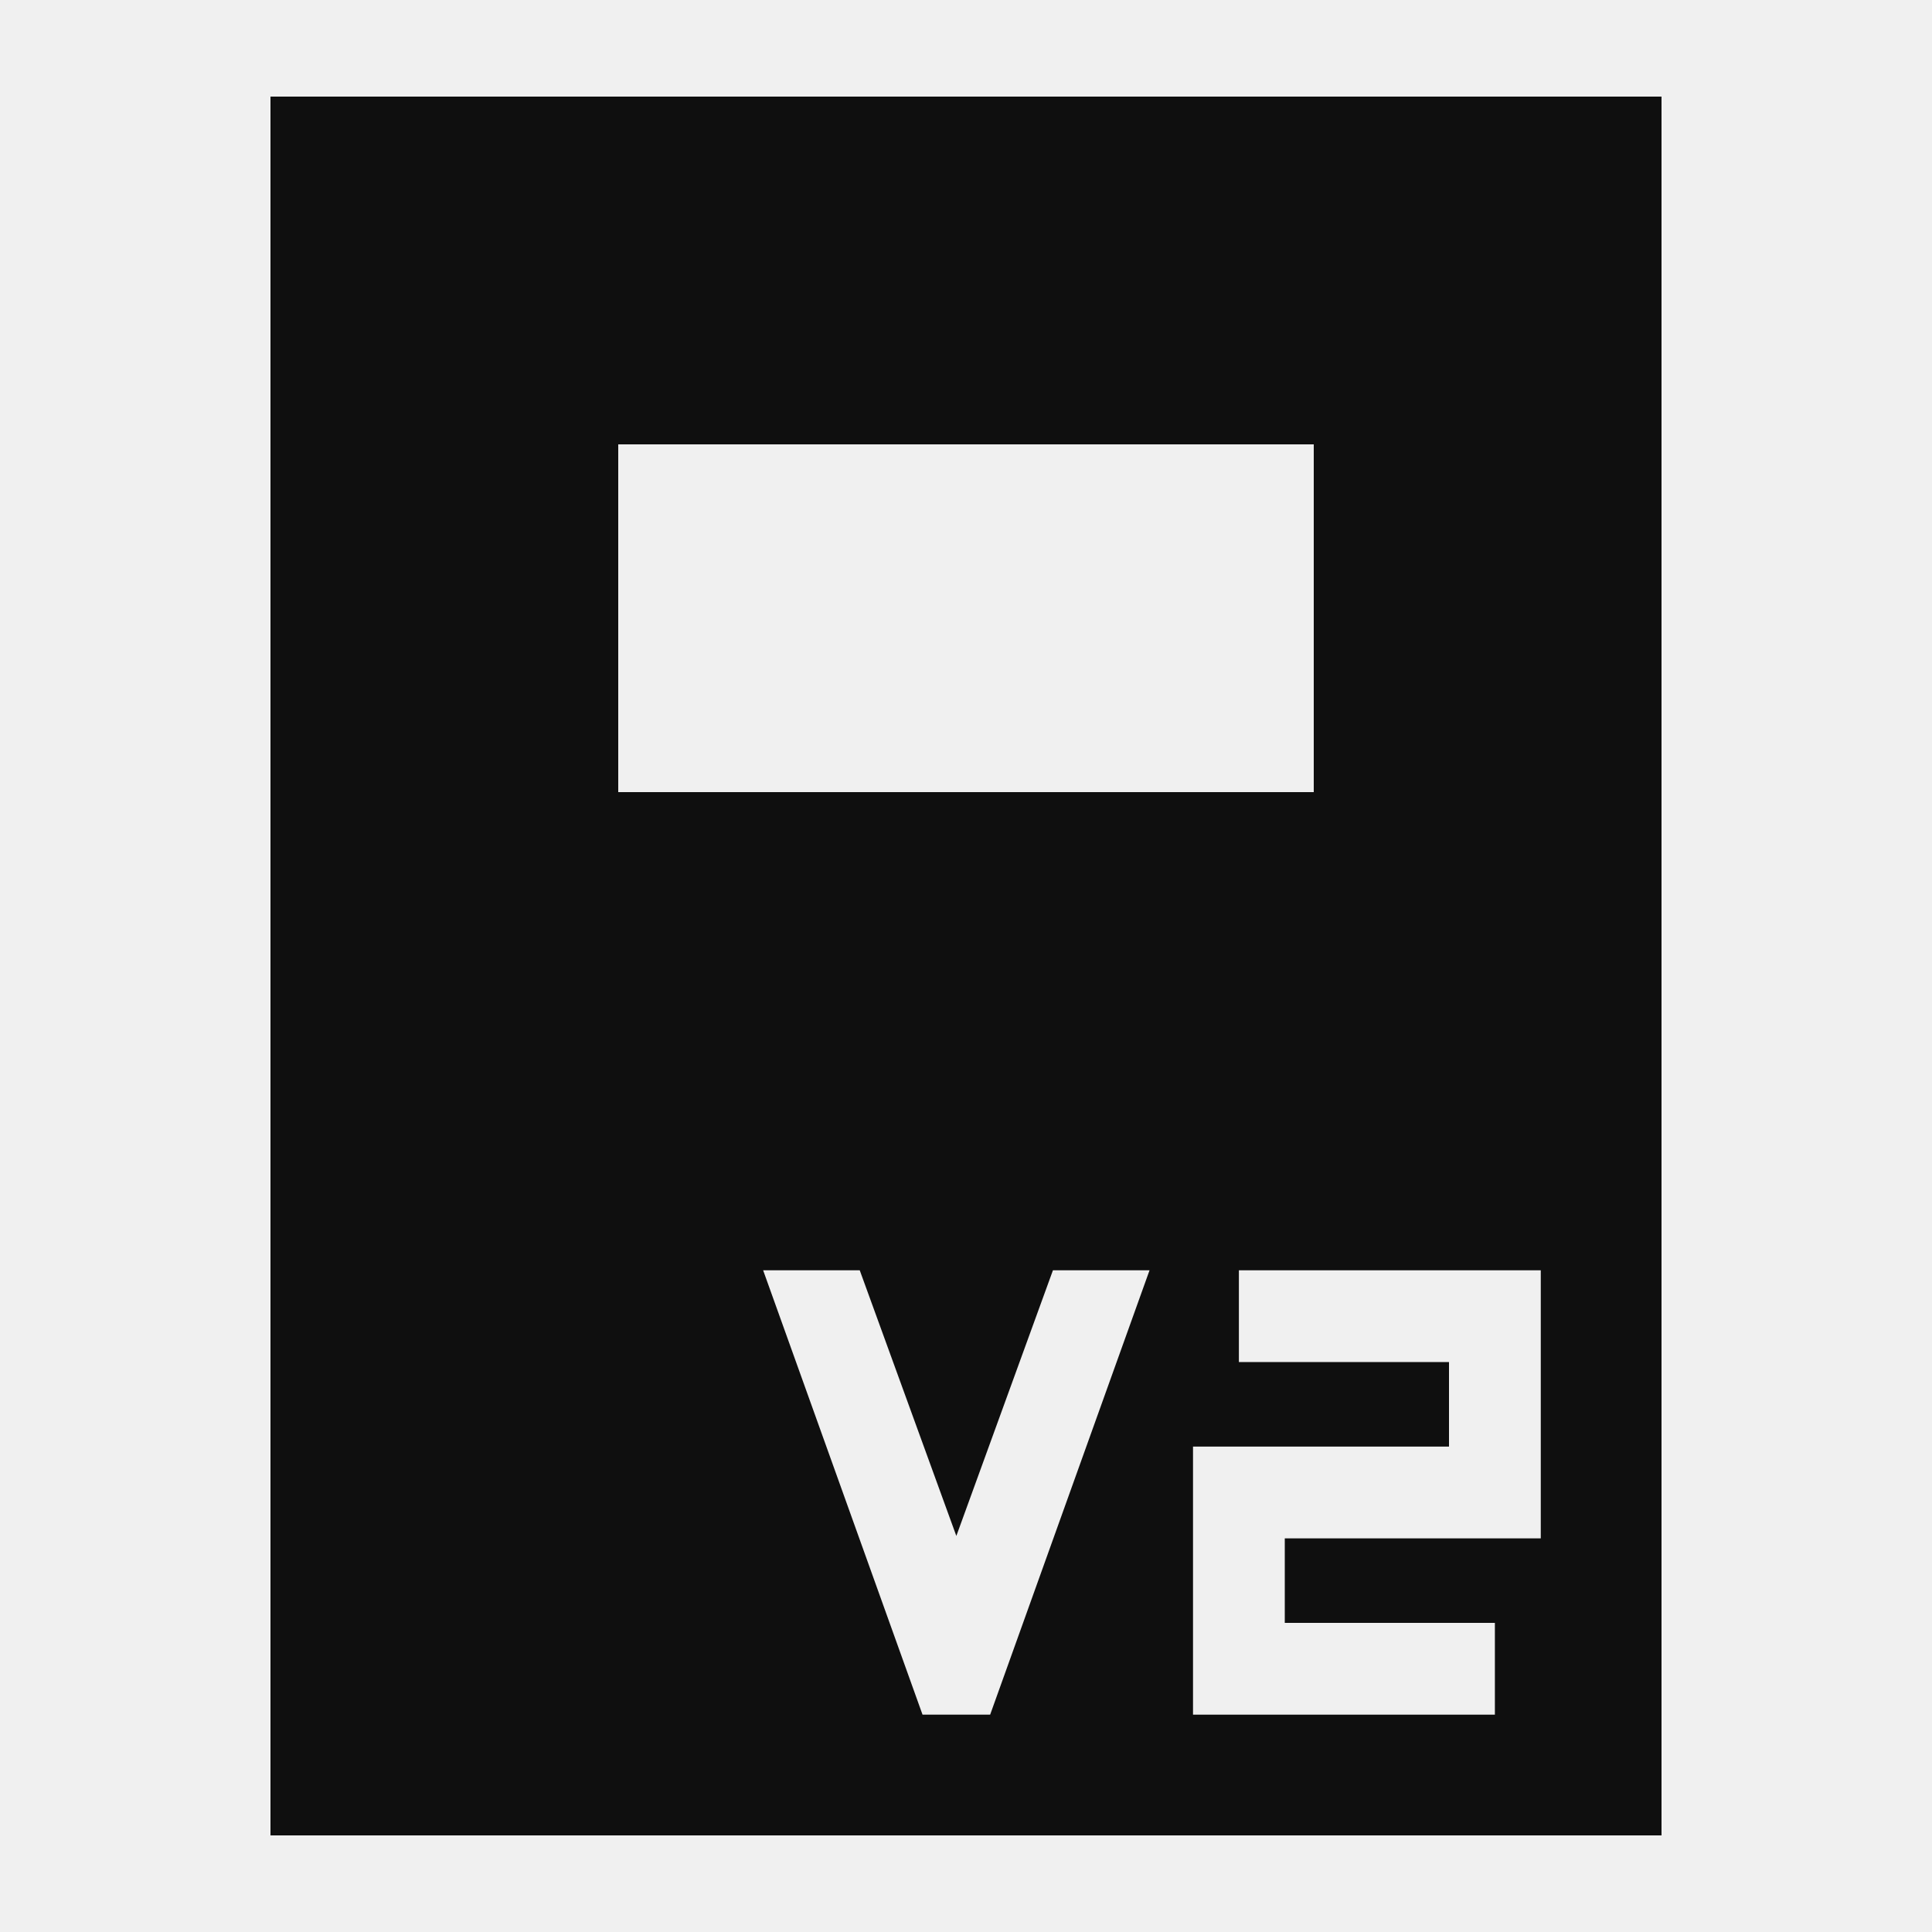
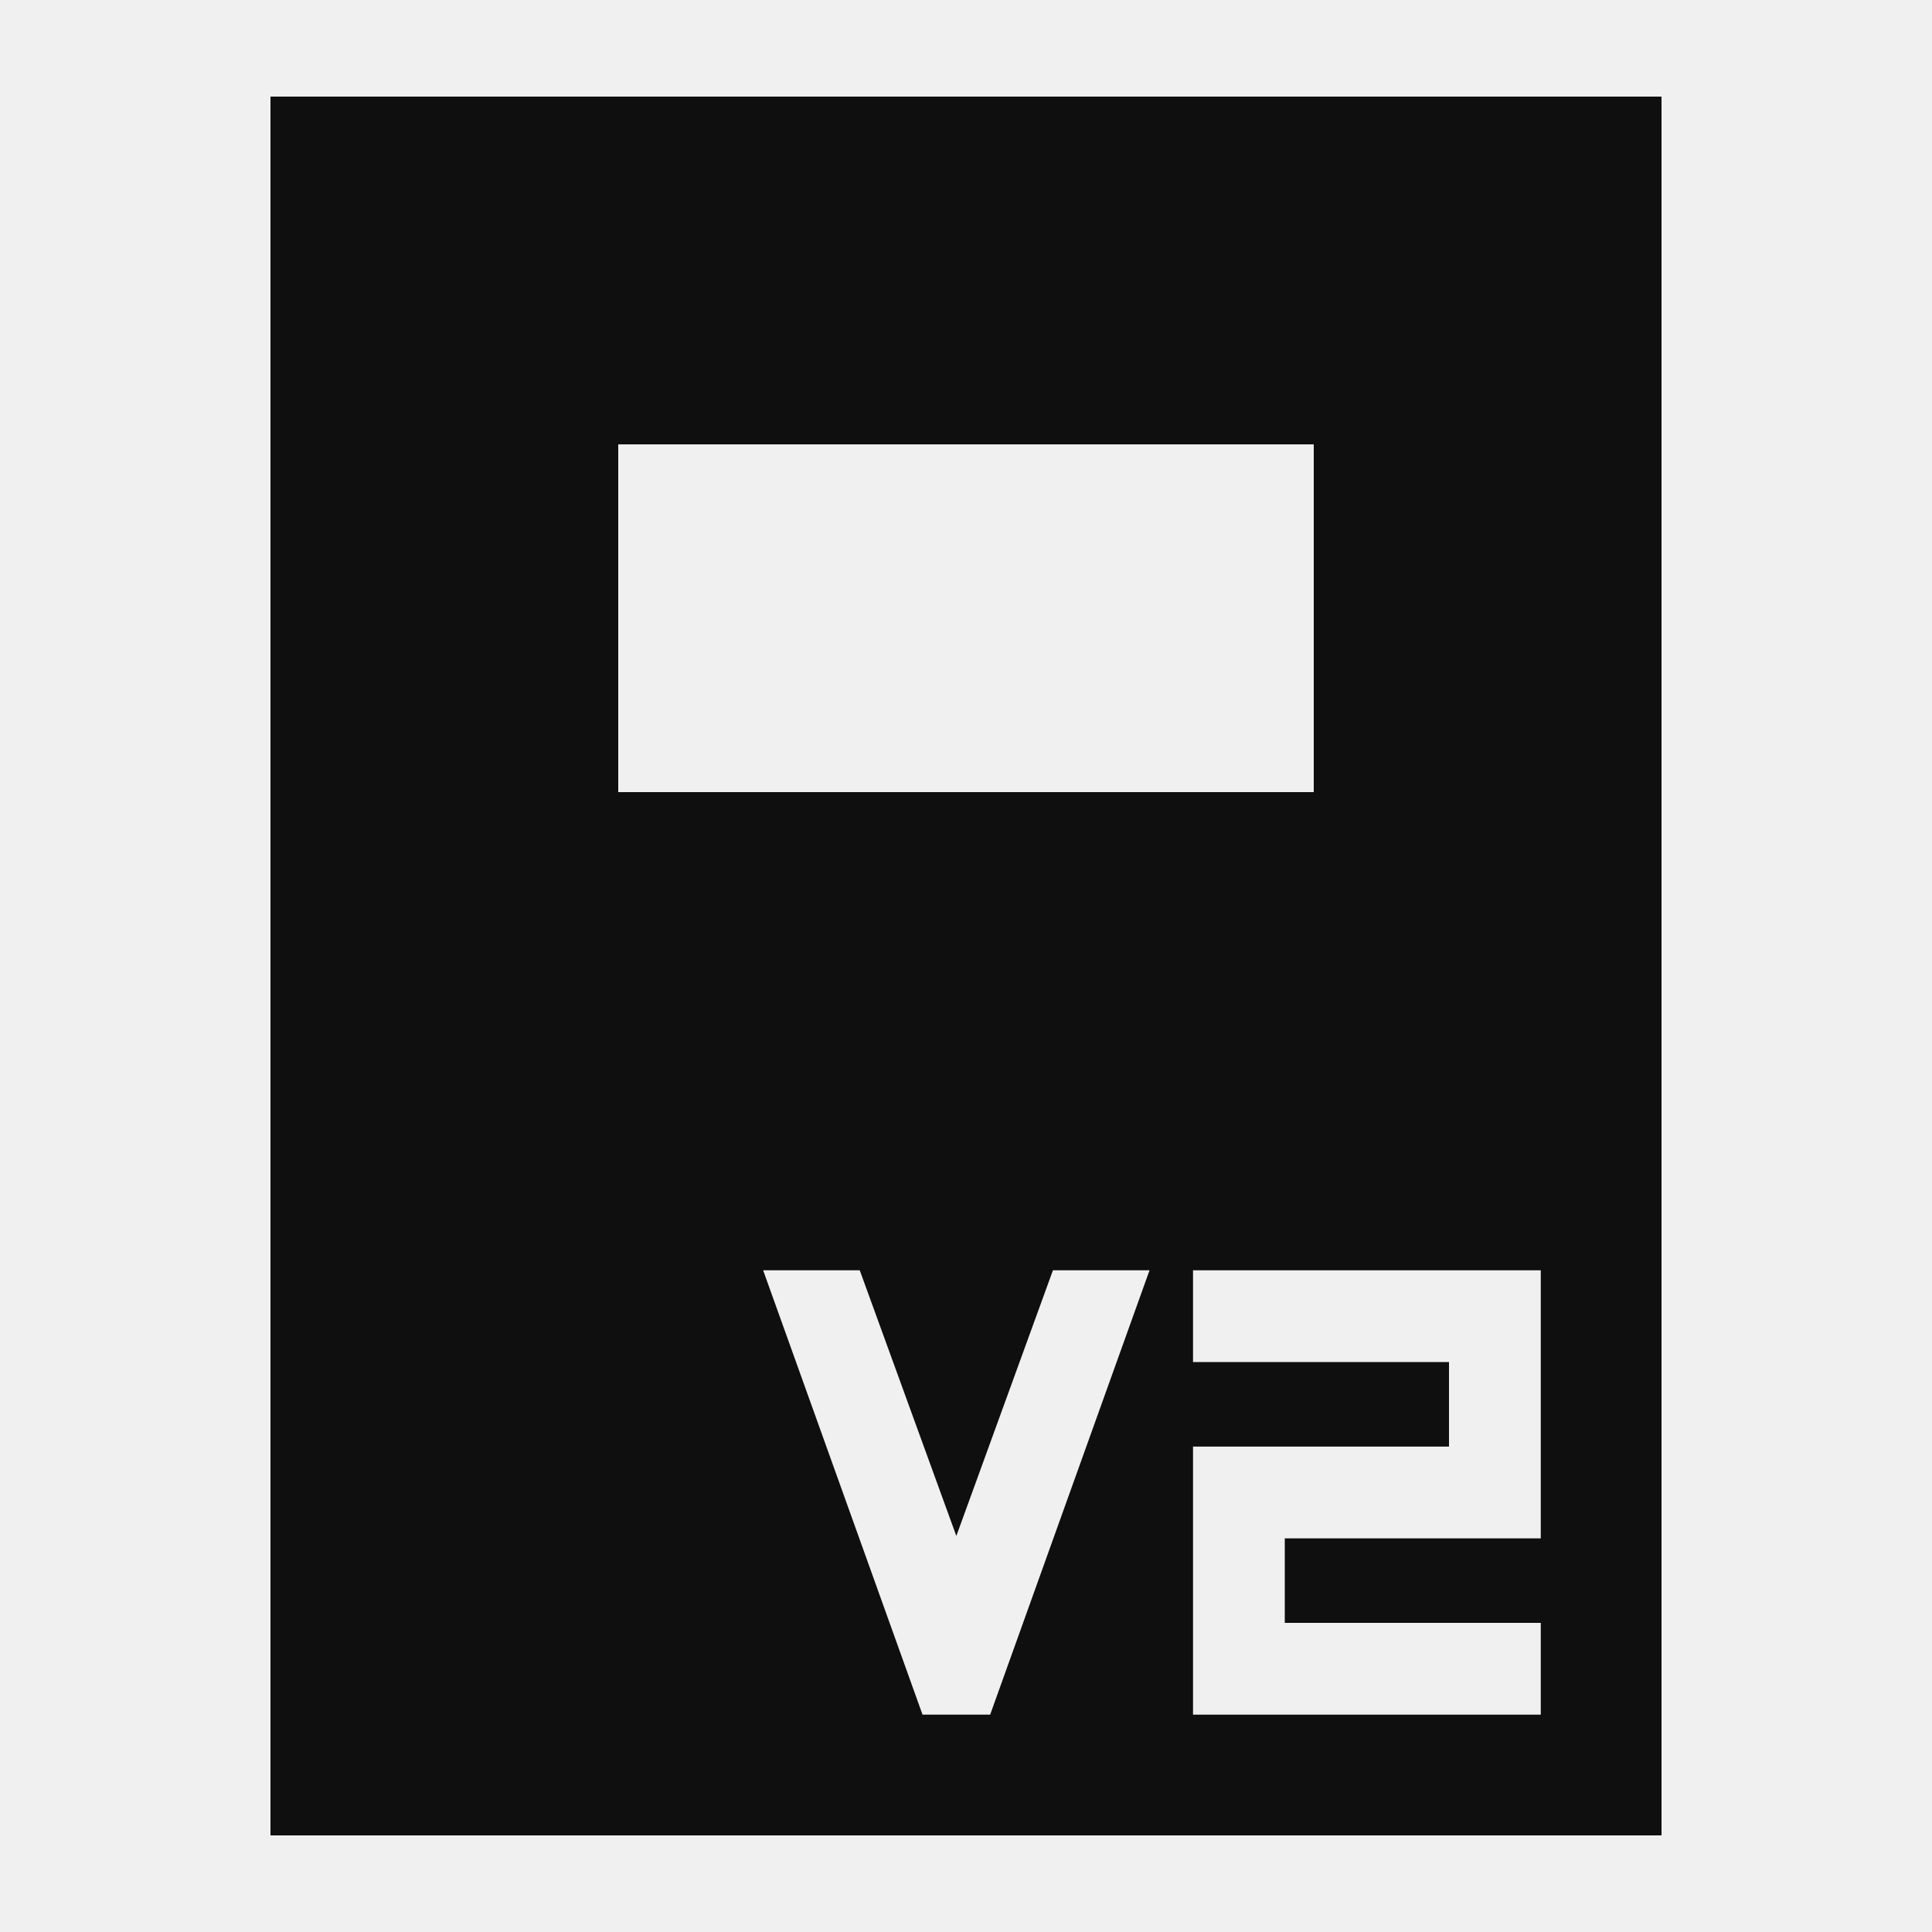
<svg xmlns="http://www.w3.org/2000/svg" width="40" height="40" viewBox="0 0 40 40" fill="none">
  <defs>
    <mask id="v2" maskUnits="userSpaceOnUse" x="-2" y="-2" width="44" height="44">
      <rect x="-2" y="-2" width="44" height="44" fill="#FFFFFF" />
      <g transform="translate(16.2 26.3)">
        <path d="M-0.4 0 H1.6 L3.6 5.5 L5.6 0 H7.6 L4.3 9.2 H2.9 Z" fill="#000000" />
-         <path d="M9.45 0.95 H14.75 V4.6 H9.45 V8.25 H14.75" fill="none" stroke="#000000" stroke-width="1.9" stroke-linecap="butt" stroke-linejoin="miter" />
+         <path d="M8.5 0.95 H14.75 V4.6 H9.45 V8.25 H15.7" fill="none" stroke="#000000" stroke-width="1.9" stroke-linecap="butt" stroke-linejoin="miter" />
      </g>
    </mask>
  </defs>
  <g mask="url(#v2)">
    <g transform="translate(5.6 -5.2) scale(1.2)" fill="#0F0F0F">
      <path d="M18 30H6V18H18V30Z" />
      <path d="M18 12H6V30H18V12ZM24 36H0V6H24V36Z" />
    </g>
  </g>
</svg>
